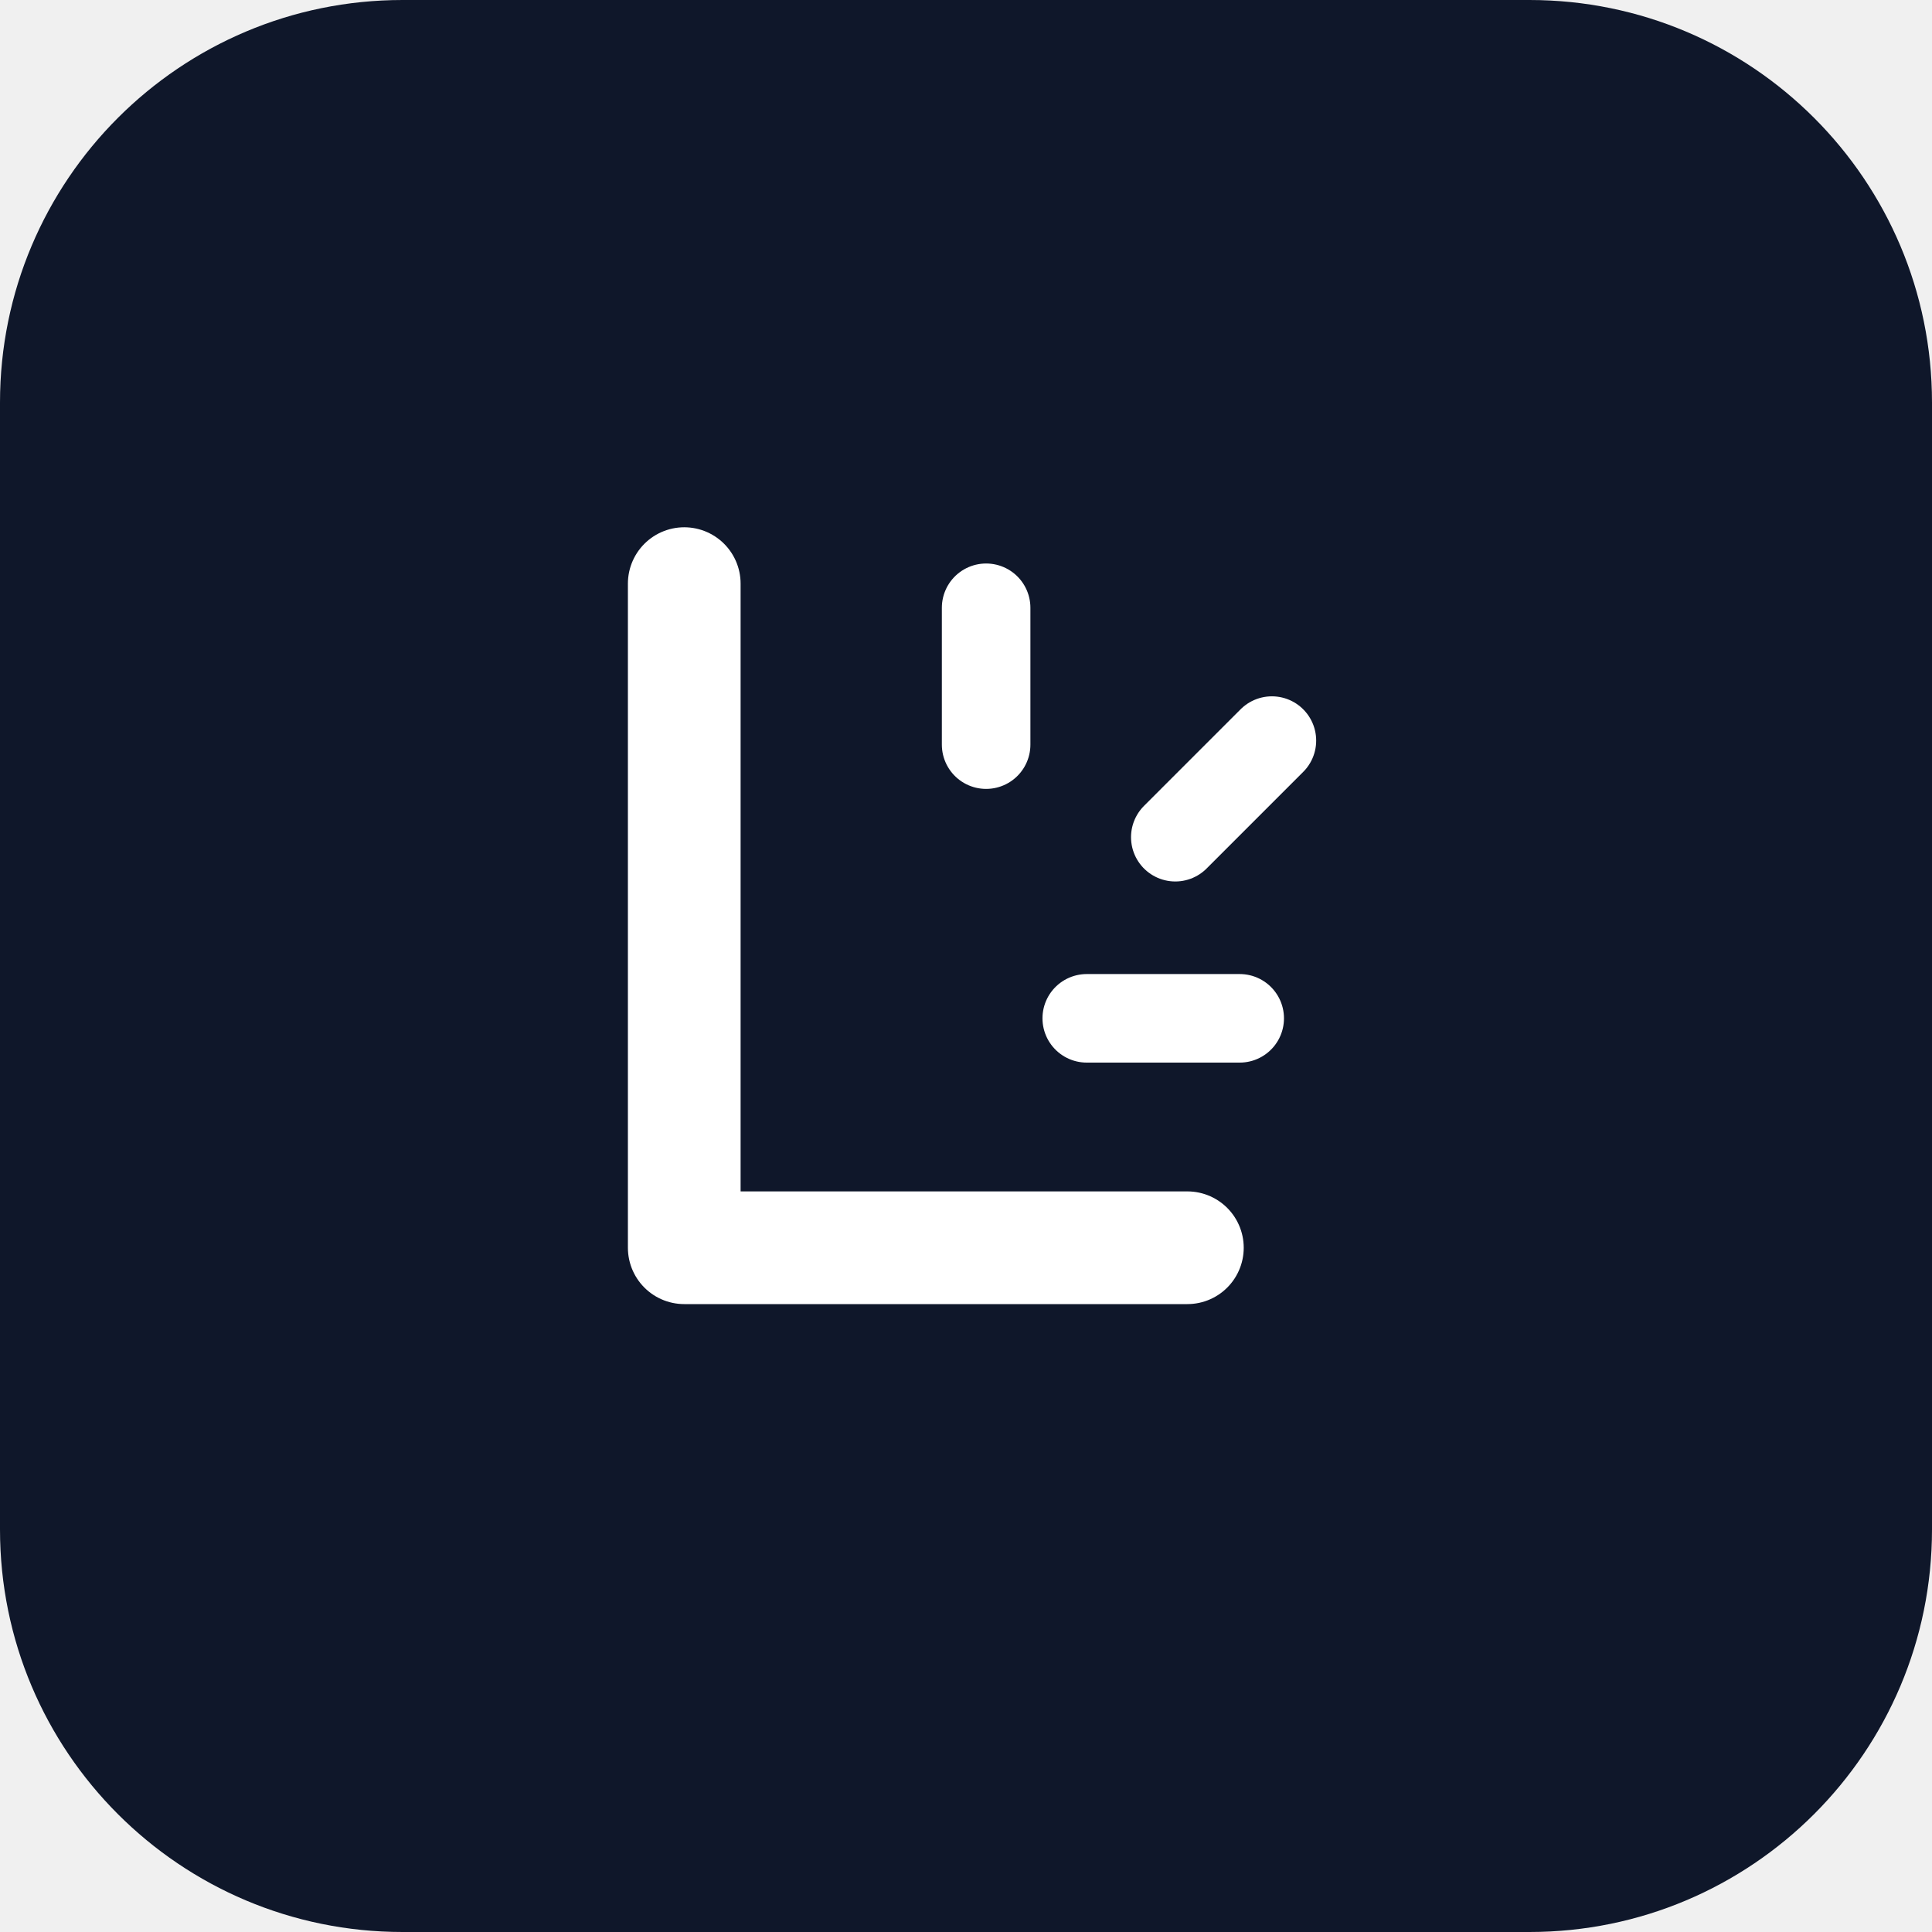
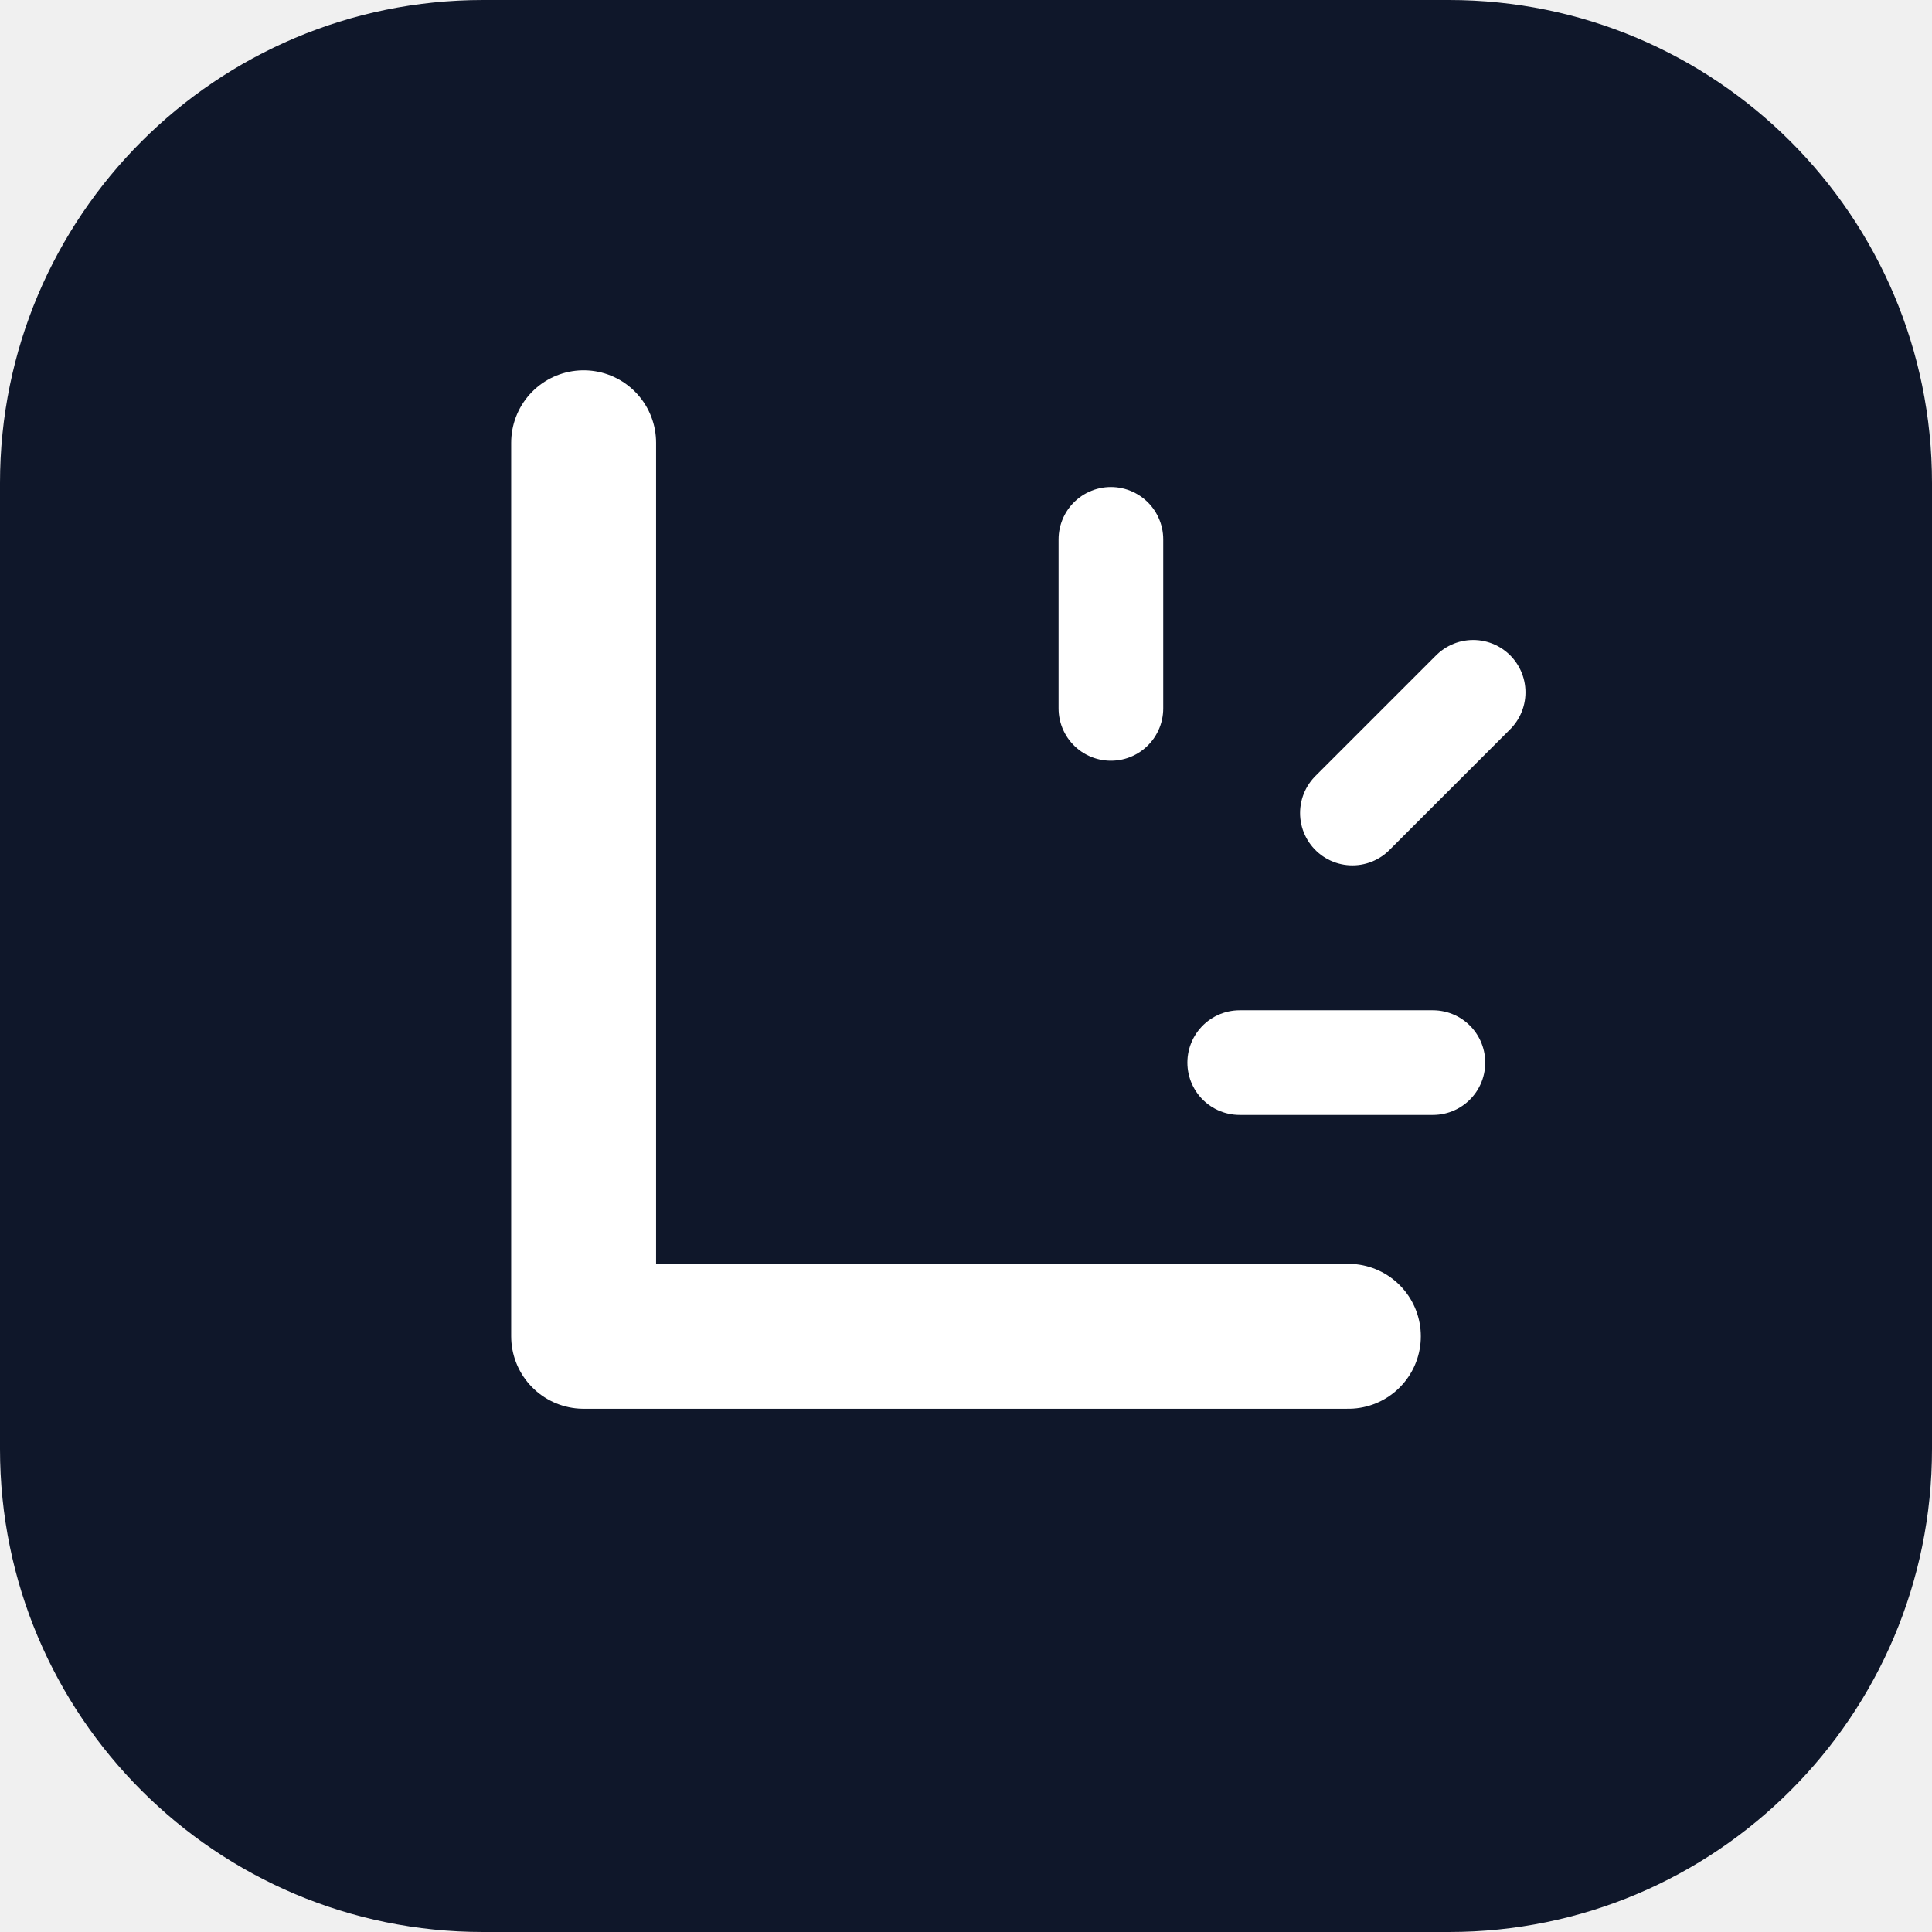
- <svg xmlns="http://www.w3.org/2000/svg" viewBox="0 0 48 48" width="48" height="48">
-   <rect width="48" height="48" rx="10" fill="#0F172A" />
-   <path d="M17 14.5v16.5M17 31h12.5" fill="none" stroke="white" stroke-width="2.8" stroke-linecap="round" />
-   <path d="M24.5 18.5v-3.4M29.2 20.8l2.4-2.4M27 25.3h3.8" fill="none" stroke="white" stroke-width="2.2" stroke-linecap="round" />
+ <svg xmlns="http://www.w3.org/2000/svg" viewBox="0 0 48 48" width="48" height="48" role="img" aria-label="LUMINA">
+   <rect width="48" height="48" rx="12" fill="#0F172A" />
+   <path d="M14.5 11v22.2h19" fill="none" stroke="#FFFFFF" stroke-width="3.6" stroke-linecap="round" stroke-linejoin="round" />
+   <path d="M27.6 17.6v-4.2M33.6 20.2l3-3M30.8 26.4h4.8" fill="none" stroke="#FFFFFF" stroke-width="2.6" stroke-linecap="round" />
</svg>
